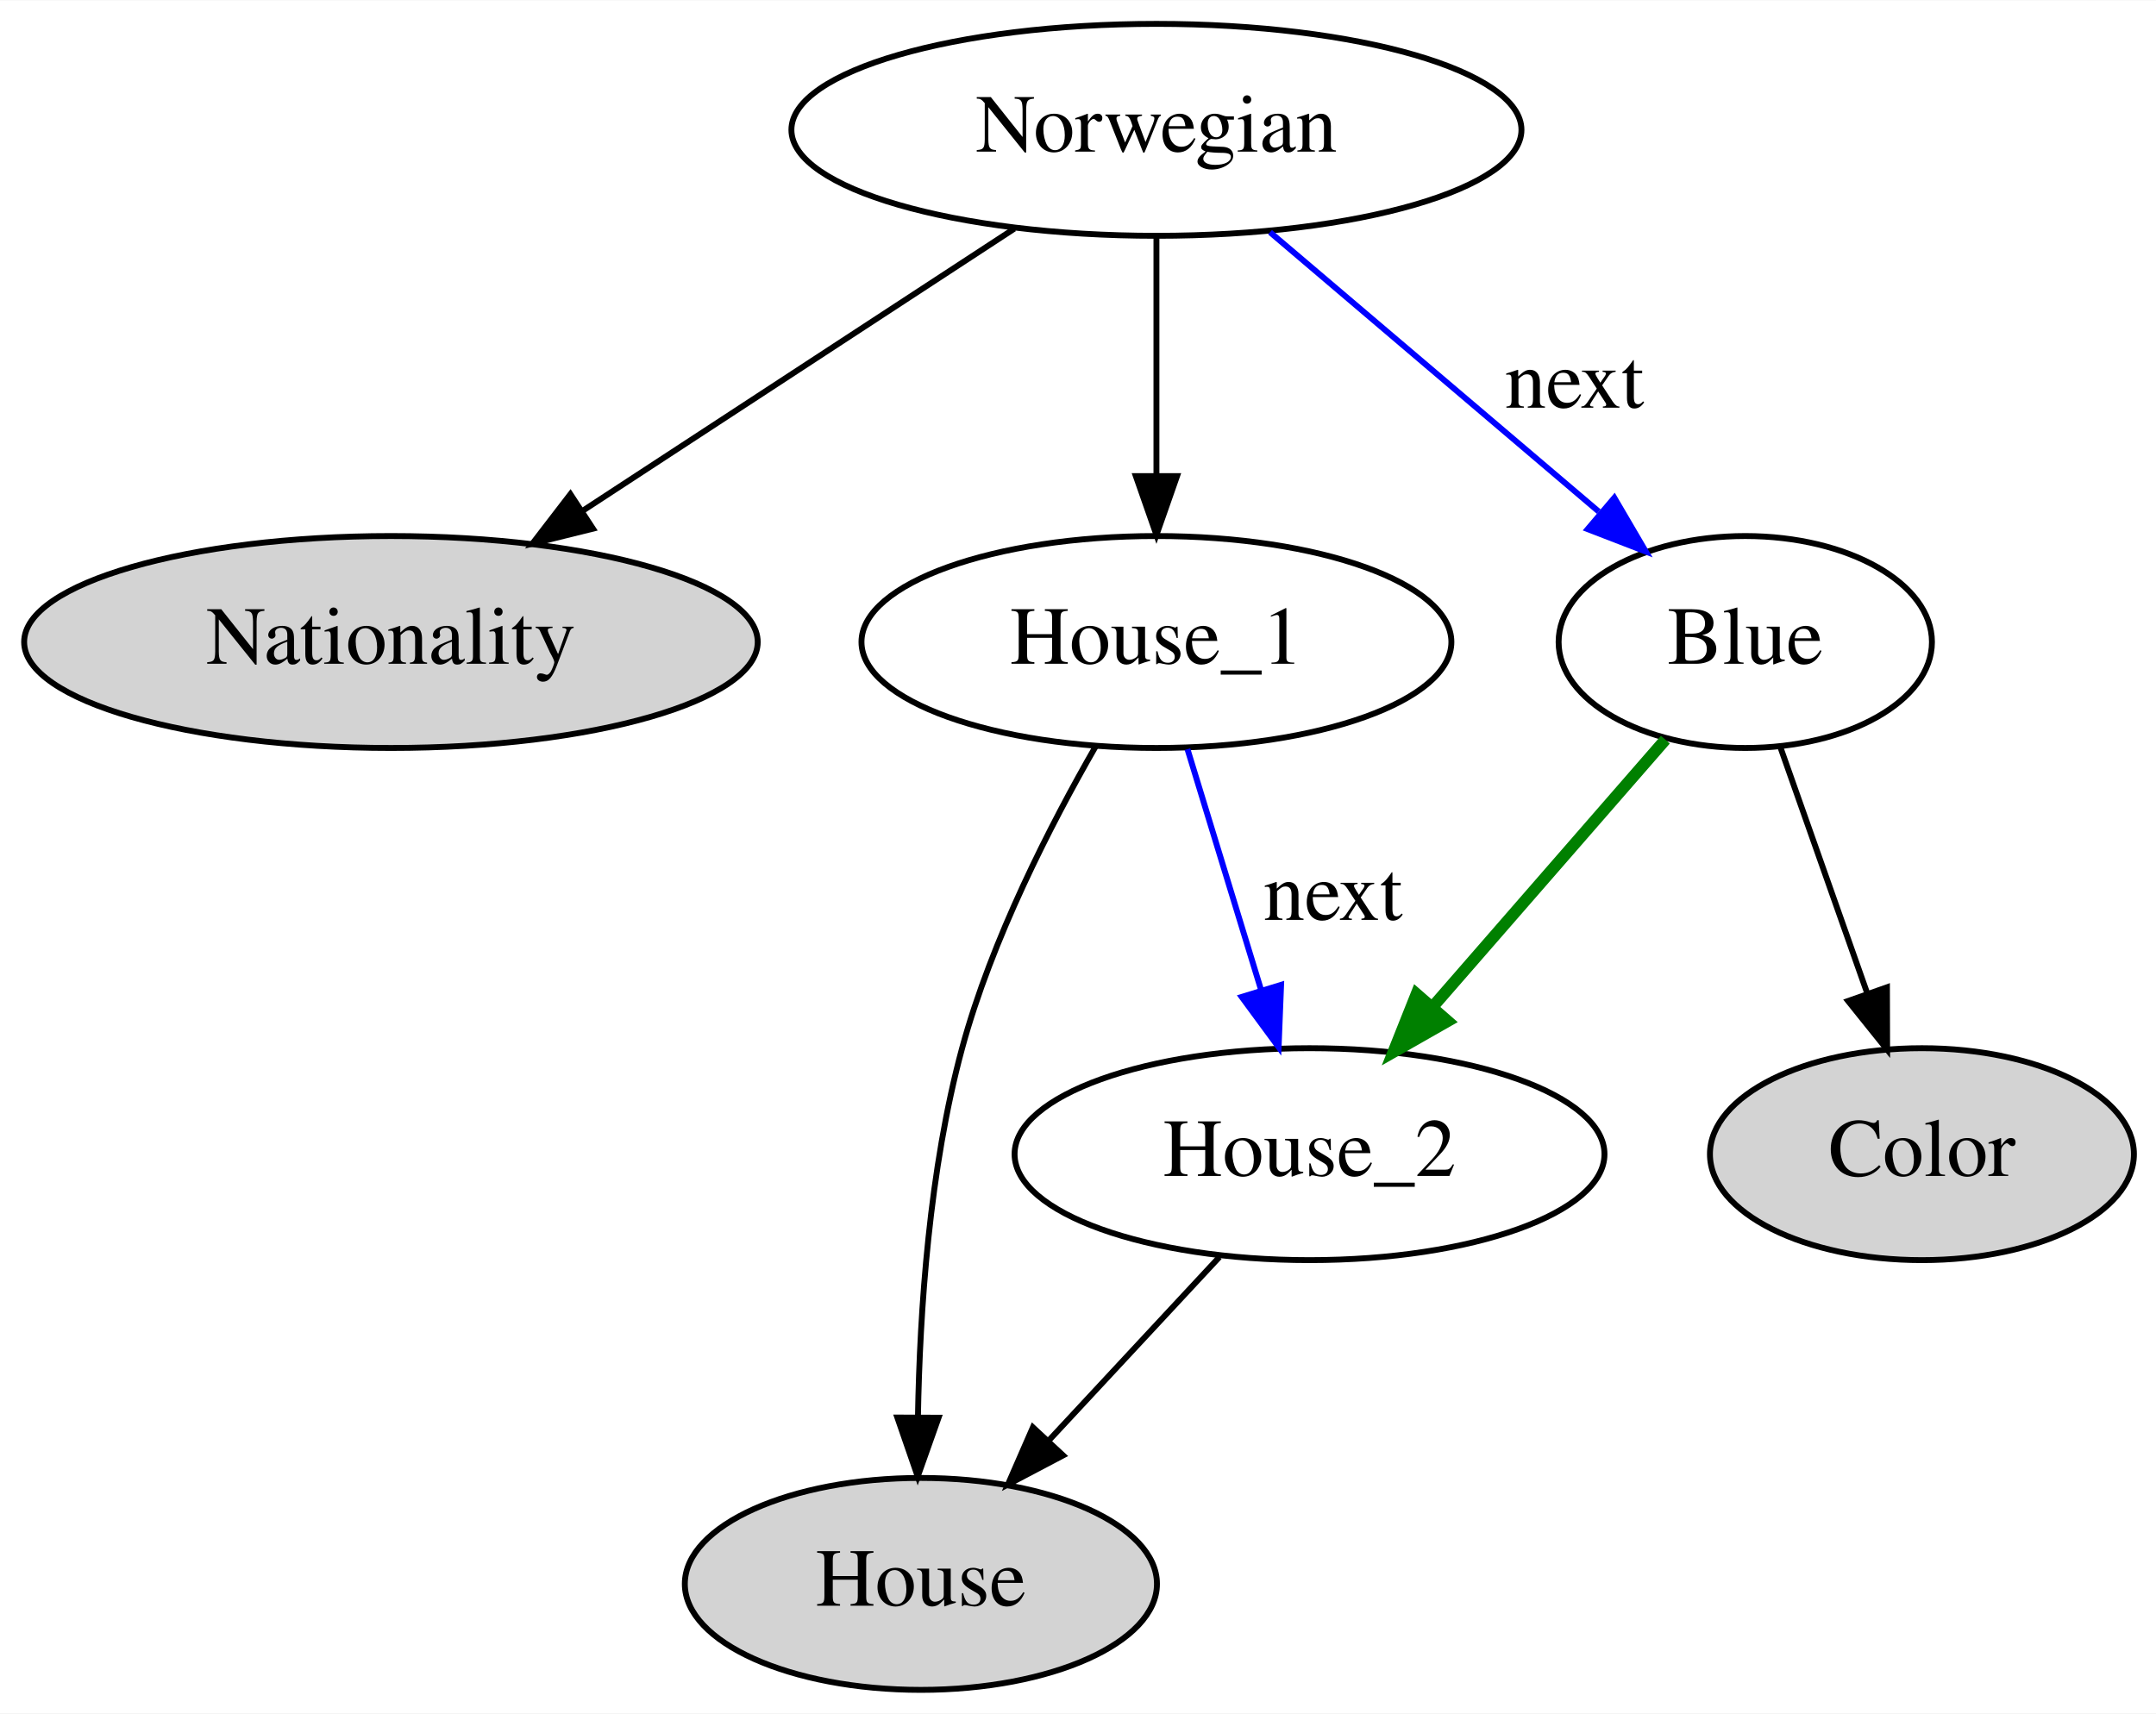
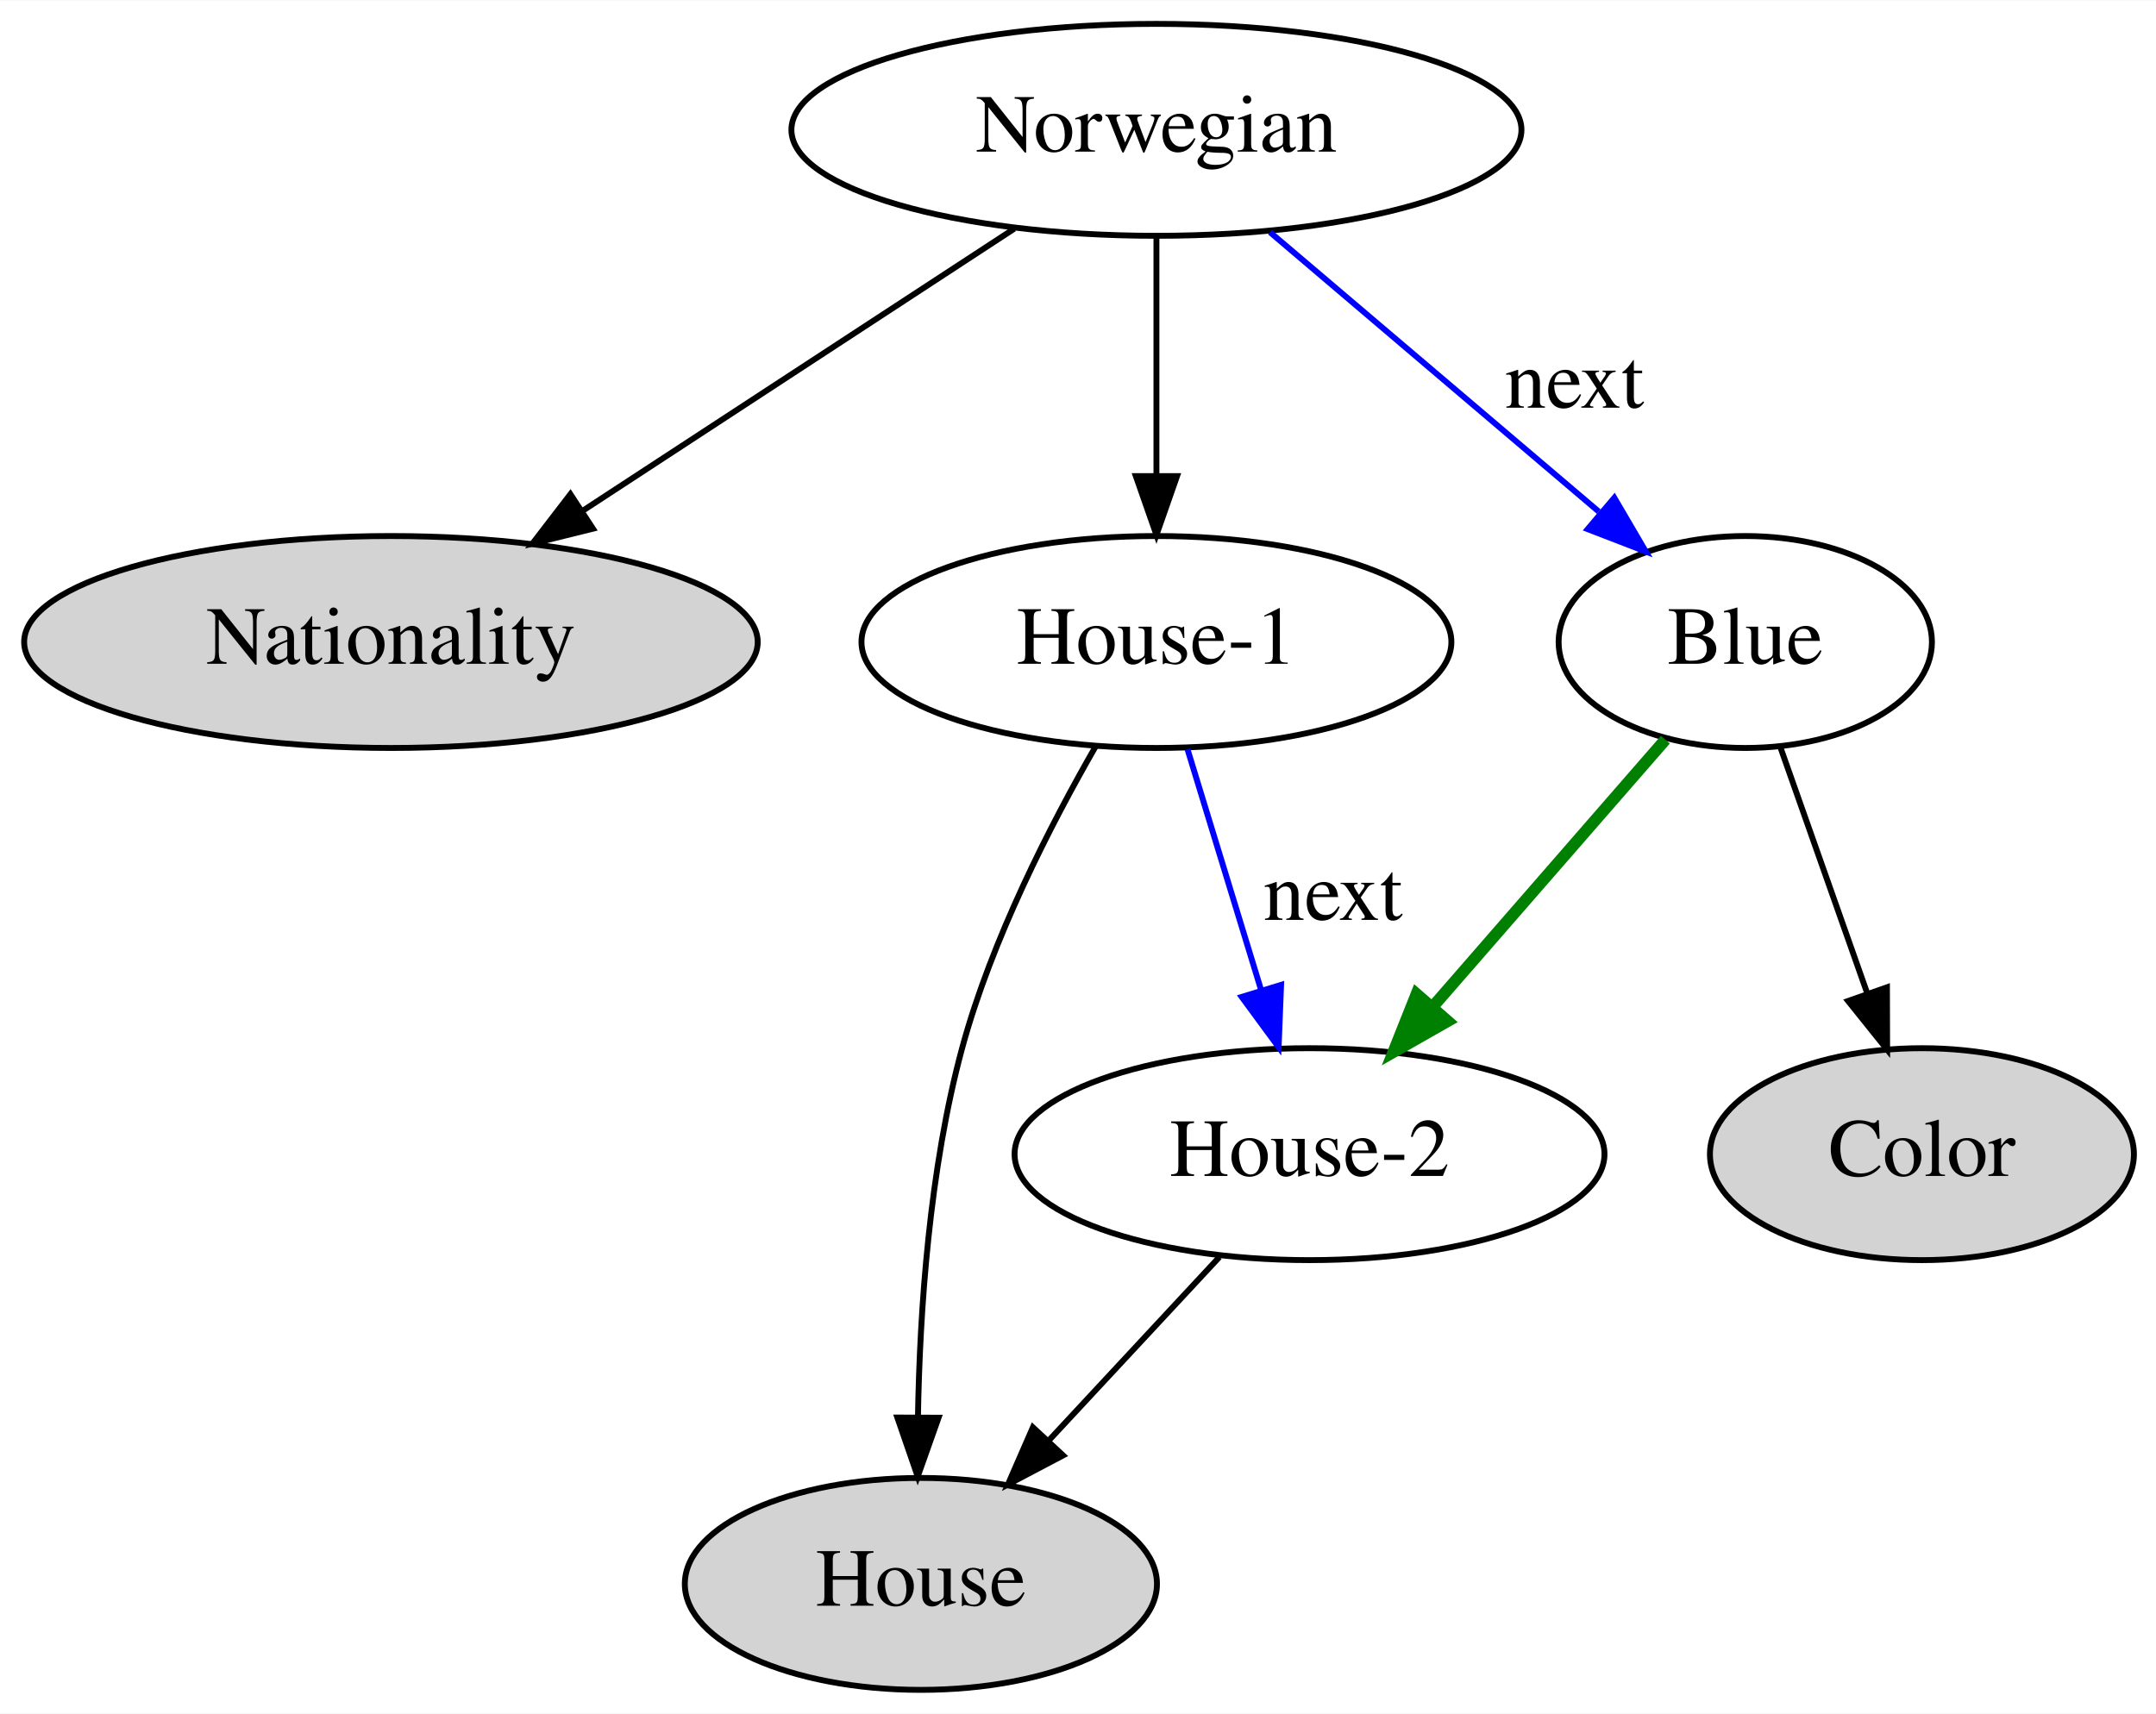
<svg xmlns="http://www.w3.org/2000/svg" width="366pt" height="291pt" viewBox="0.00 0.00 366.14 291.00">
  <g id="graph0" class="graph" transform="scale(1 1) rotate(0) translate(4 287)">
    <polygon fill="white" stroke="transparent" points="-4,4 -4,-287 362.14,-287 362.14,4 -4,4" />
    <g id="node1" class="node">
      <ellipse fill="lightgrey" stroke="black" cx="152.39" cy="-18" rx="40.09" ry="18" />
      <text text-anchor="middle" x="152.39" y="-14.3" font-family="Times,serif" font-size="14.00">House</text>
    </g>
    <g id="node2" class="node">
      <ellipse fill="lightgrey" stroke="black" cx="322.39" cy="-91" rx="36" ry="18" />
      <text text-anchor="middle" x="322.39" y="-87.3" font-family="Times,serif" font-size="14.00">Color</text>
    </g>
    <g id="node3" class="node">
      <ellipse fill="lightgrey" stroke="black" cx="62.39" cy="-178" rx="62.29" ry="18" />
      <text text-anchor="middle" x="62.39" y="-174.3" font-family="Times,serif" font-size="14.00">Nationality</text>
    </g>
    <g id="node4" class="node">
      <ellipse fill="none" stroke="black" cx="192.39" cy="-178" rx="50.09" ry="18" />
-       <text text-anchor="middle" x="192.39" y="-174.3" font-family="Times,serif" font-size="14.00">House_1</text>
+       <text text-anchor="middle" x="192.39" y="-174.3" font-family="Times,serif" font-size="14.00">House-1</text>
    </g>
    <g id="edge1" class="edge">
      <path fill="none" stroke="black" d="M182.13,-160.37C174.44,-147.01 164.41,-127.49 159.39,-109 153.83,-88.49 152.2,-64.45 151.89,-46.38" />
      <polygon fill="black" stroke="black" points="155.39,-46.23 151.85,-36.24 148.39,-46.26 155.39,-46.23" />
    </g>
    <g id="node5" class="node">
      <ellipse fill="none" stroke="black" cx="218.39" cy="-91" rx="50.09" ry="18" />
-       <text text-anchor="middle" x="218.39" y="-87.3" font-family="Times,serif" font-size="14.00">House_2</text>
+       <text text-anchor="middle" x="218.39" y="-87.3" font-family="Times,serif" font-size="14.00">House-2</text>
    </g>
    <g id="edge3" class="edge">
      <path fill="none" stroke="blue" d="M197.66,-159.8C201.25,-148.05 206.09,-132.24 210.18,-118.84" />
      <polygon fill="blue" stroke="blue" points="213.56,-119.76 213.14,-109.18 206.87,-117.71 213.56,-119.76" />
      <text text-anchor="middle" x="222.39" y="-130.8" font-family="Times,serif" font-size="14.00">next</text>
    </g>
    <g id="edge2" class="edge">
      <path fill="none" stroke="black" d="M203.09,-73.53C194.47,-64.26 183.57,-52.53 174.08,-42.33" />
      <polygon fill="black" stroke="black" points="176.54,-39.83 167.17,-34.89 171.41,-44.6 176.54,-39.83" />
    </g>
    <g id="node6" class="node">
      <ellipse fill="none" stroke="black" cx="192.39" cy="-265" rx="61.99" ry="18" />
      <text text-anchor="middle" x="192.39" y="-261.3" font-family="Times,serif" font-size="14.00">Norwegian</text>
    </g>
    <g id="edge4" class="edge">
      <path fill="none" stroke="black" d="M168.25,-248.21C147.63,-234.73 117.8,-215.23 95.06,-200.36" />
      <polygon fill="black" stroke="black" points="96.7,-197.25 86.41,-194.7 92.87,-203.11 96.7,-197.25" />
    </g>
    <g id="edge6" class="edge">
      <path fill="none" stroke="black" d="M192.39,-246.8C192.39,-235.16 192.39,-219.55 192.39,-206.24" />
      <polygon fill="black" stroke="black" points="195.89,-206.18 192.39,-196.18 188.89,-206.18 195.89,-206.18" />
    </g>
    <g id="node7" class="node">
      <ellipse fill="none" stroke="black" cx="292.39" cy="-178" rx="31.7" ry="18" />
      <text text-anchor="middle" x="292.39" y="-174.3" font-family="Times,serif" font-size="14.00">Blue</text>
    </g>
    <g id="edge7" class="edge">
      <path fill="none" stroke="blue" d="M211.68,-247.61C227.58,-234.1 250.24,-214.83 267.51,-200.15" />
      <polygon fill="blue" stroke="blue" points="270.15,-202.5 275.5,-193.36 265.62,-197.17 270.15,-202.5" />
      <text text-anchor="middle" x="263.39" y="-217.8" font-family="Times,serif" font-size="14.00">next</text>
    </g>
    <g id="edge5" class="edge">
      <path fill="none" stroke="black" d="M298.32,-160.21C302.51,-148.33 308.22,-132.17 313.02,-118.56" />
      <polygon fill="black" stroke="black" points="316.45,-119.35 316.48,-108.76 309.85,-117.02 316.45,-119.35" />
    </g>
    <g id="edge8" class="edge">
      <path fill="none" stroke="green" stroke-width="2" d="M278.82,-161.41C267.77,-148.71 251.97,-130.57 239.3,-116.02" />
      <polygon fill="green" stroke="green" stroke-width="2" points="241.84,-113.6 232.64,-108.36 236.56,-118.2 241.84,-113.6" />
    </g>
  </g>
</svg>
